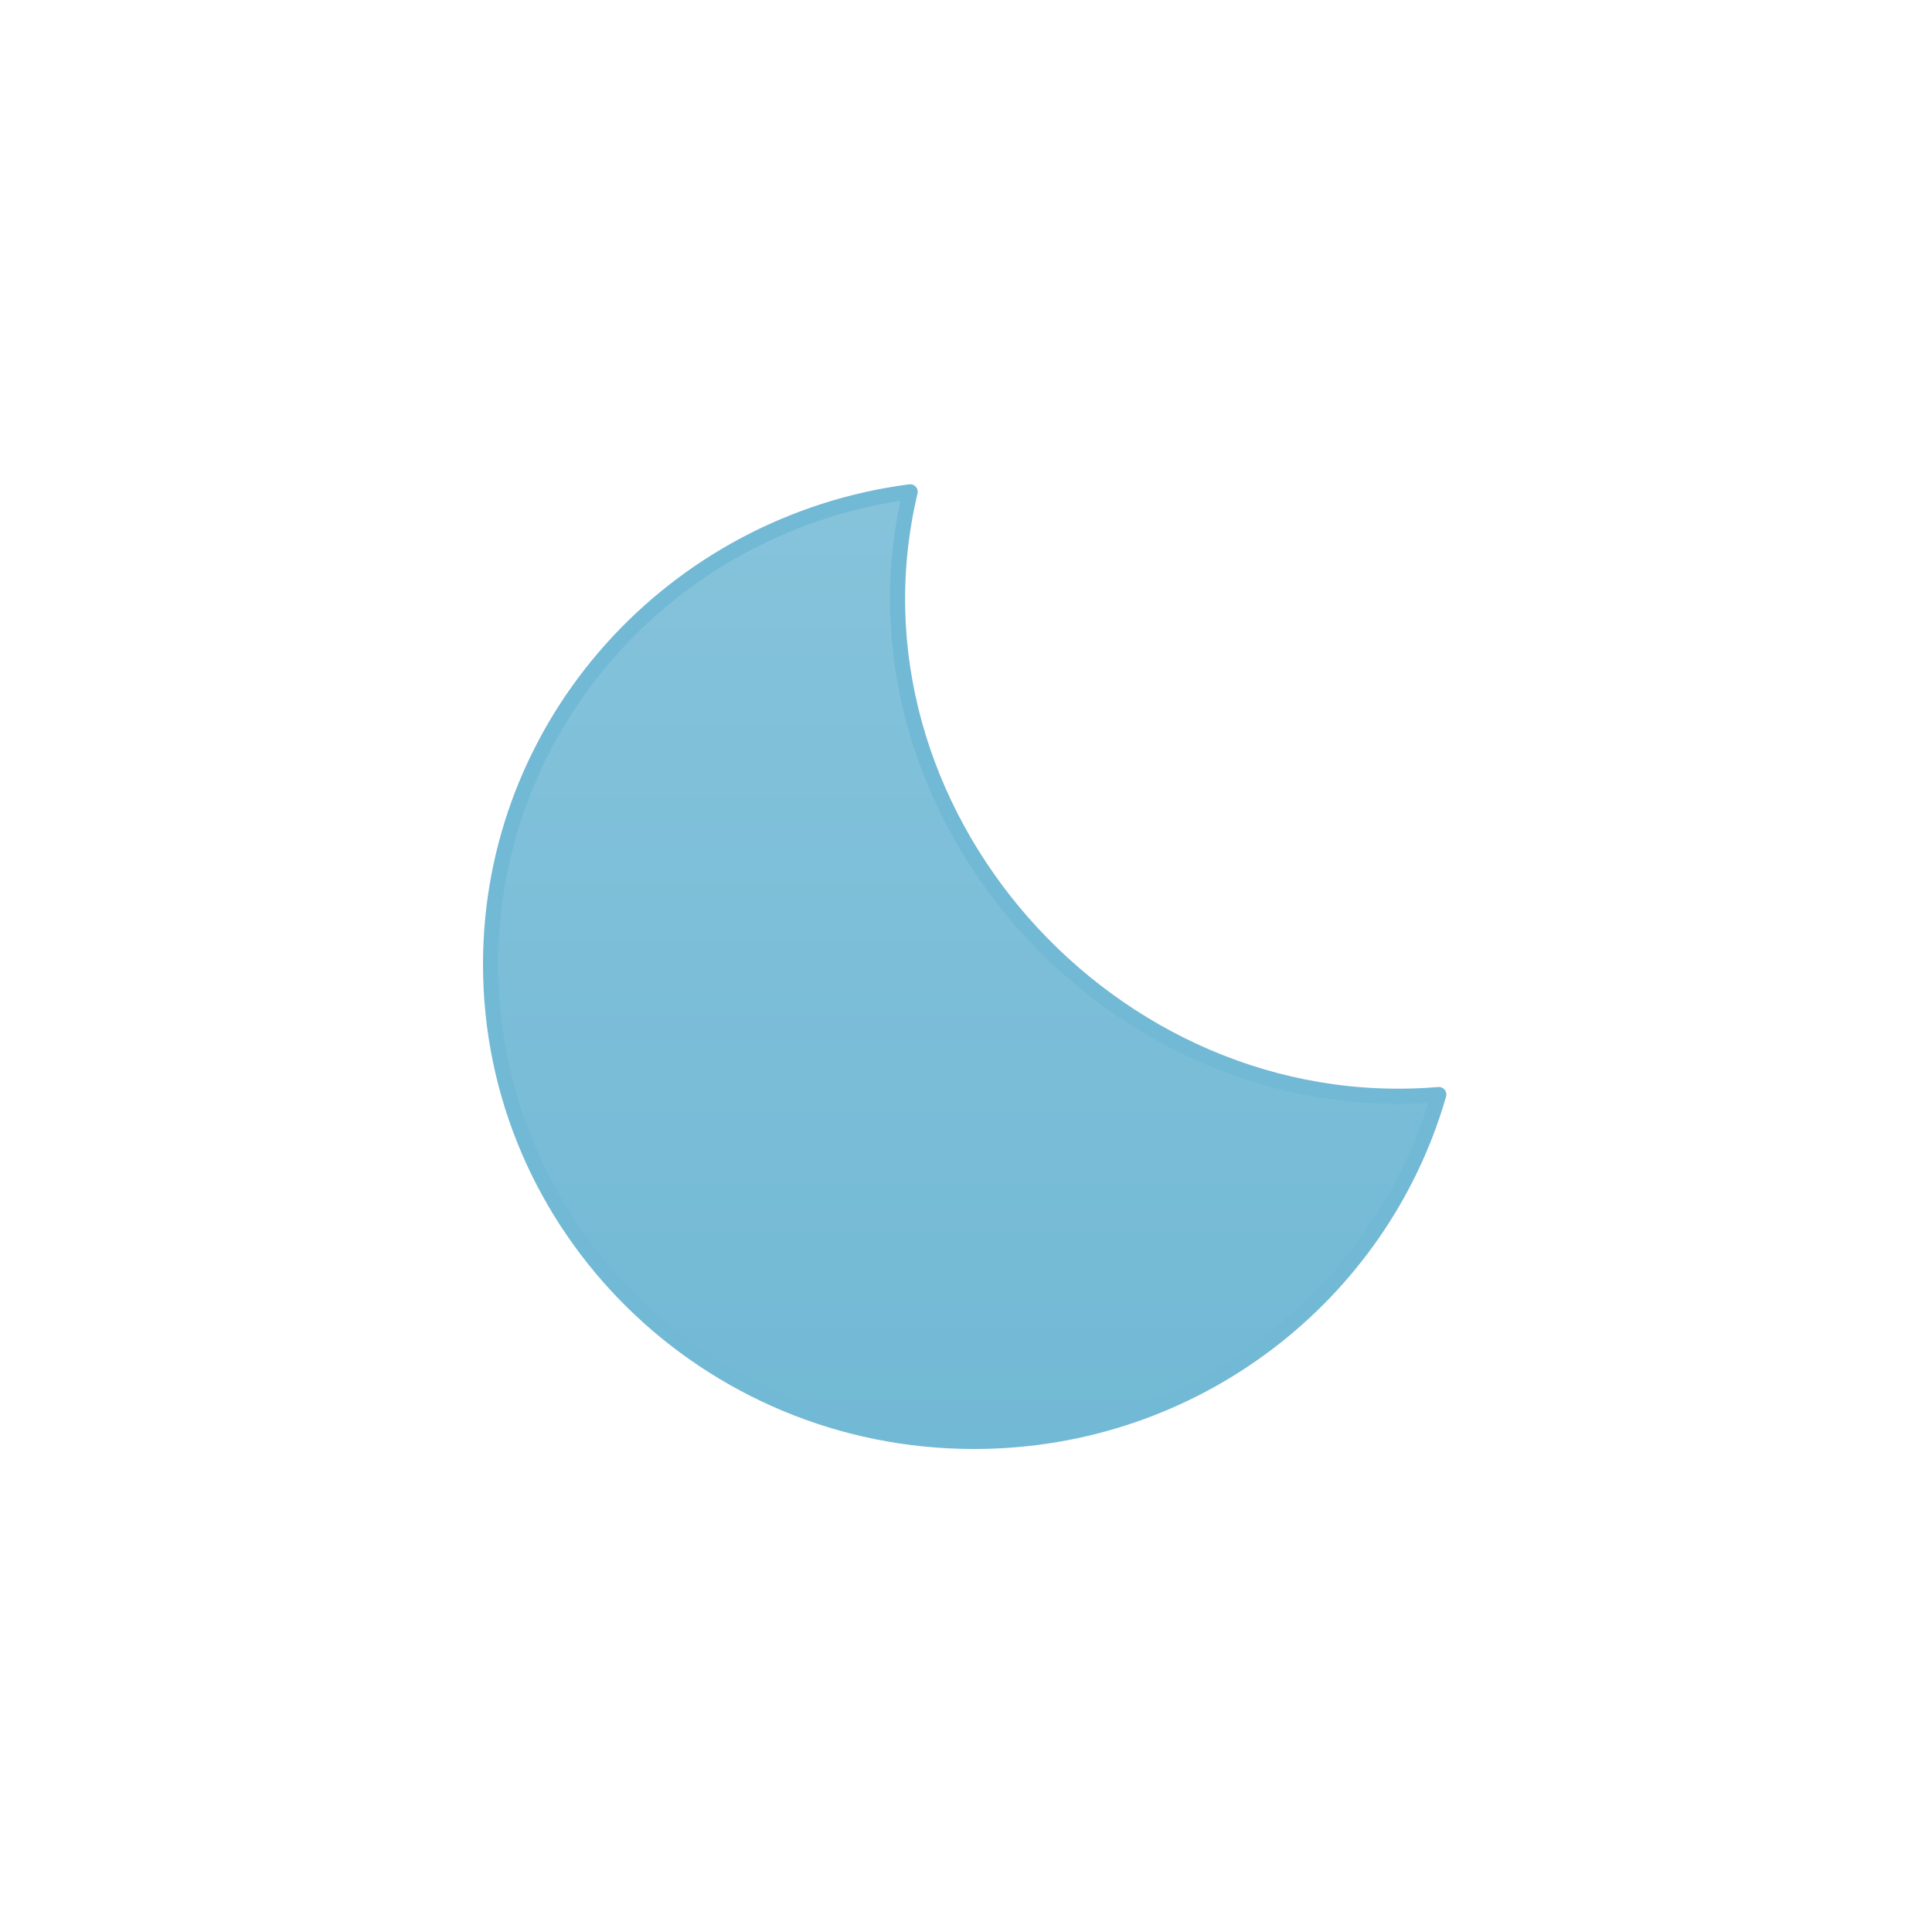
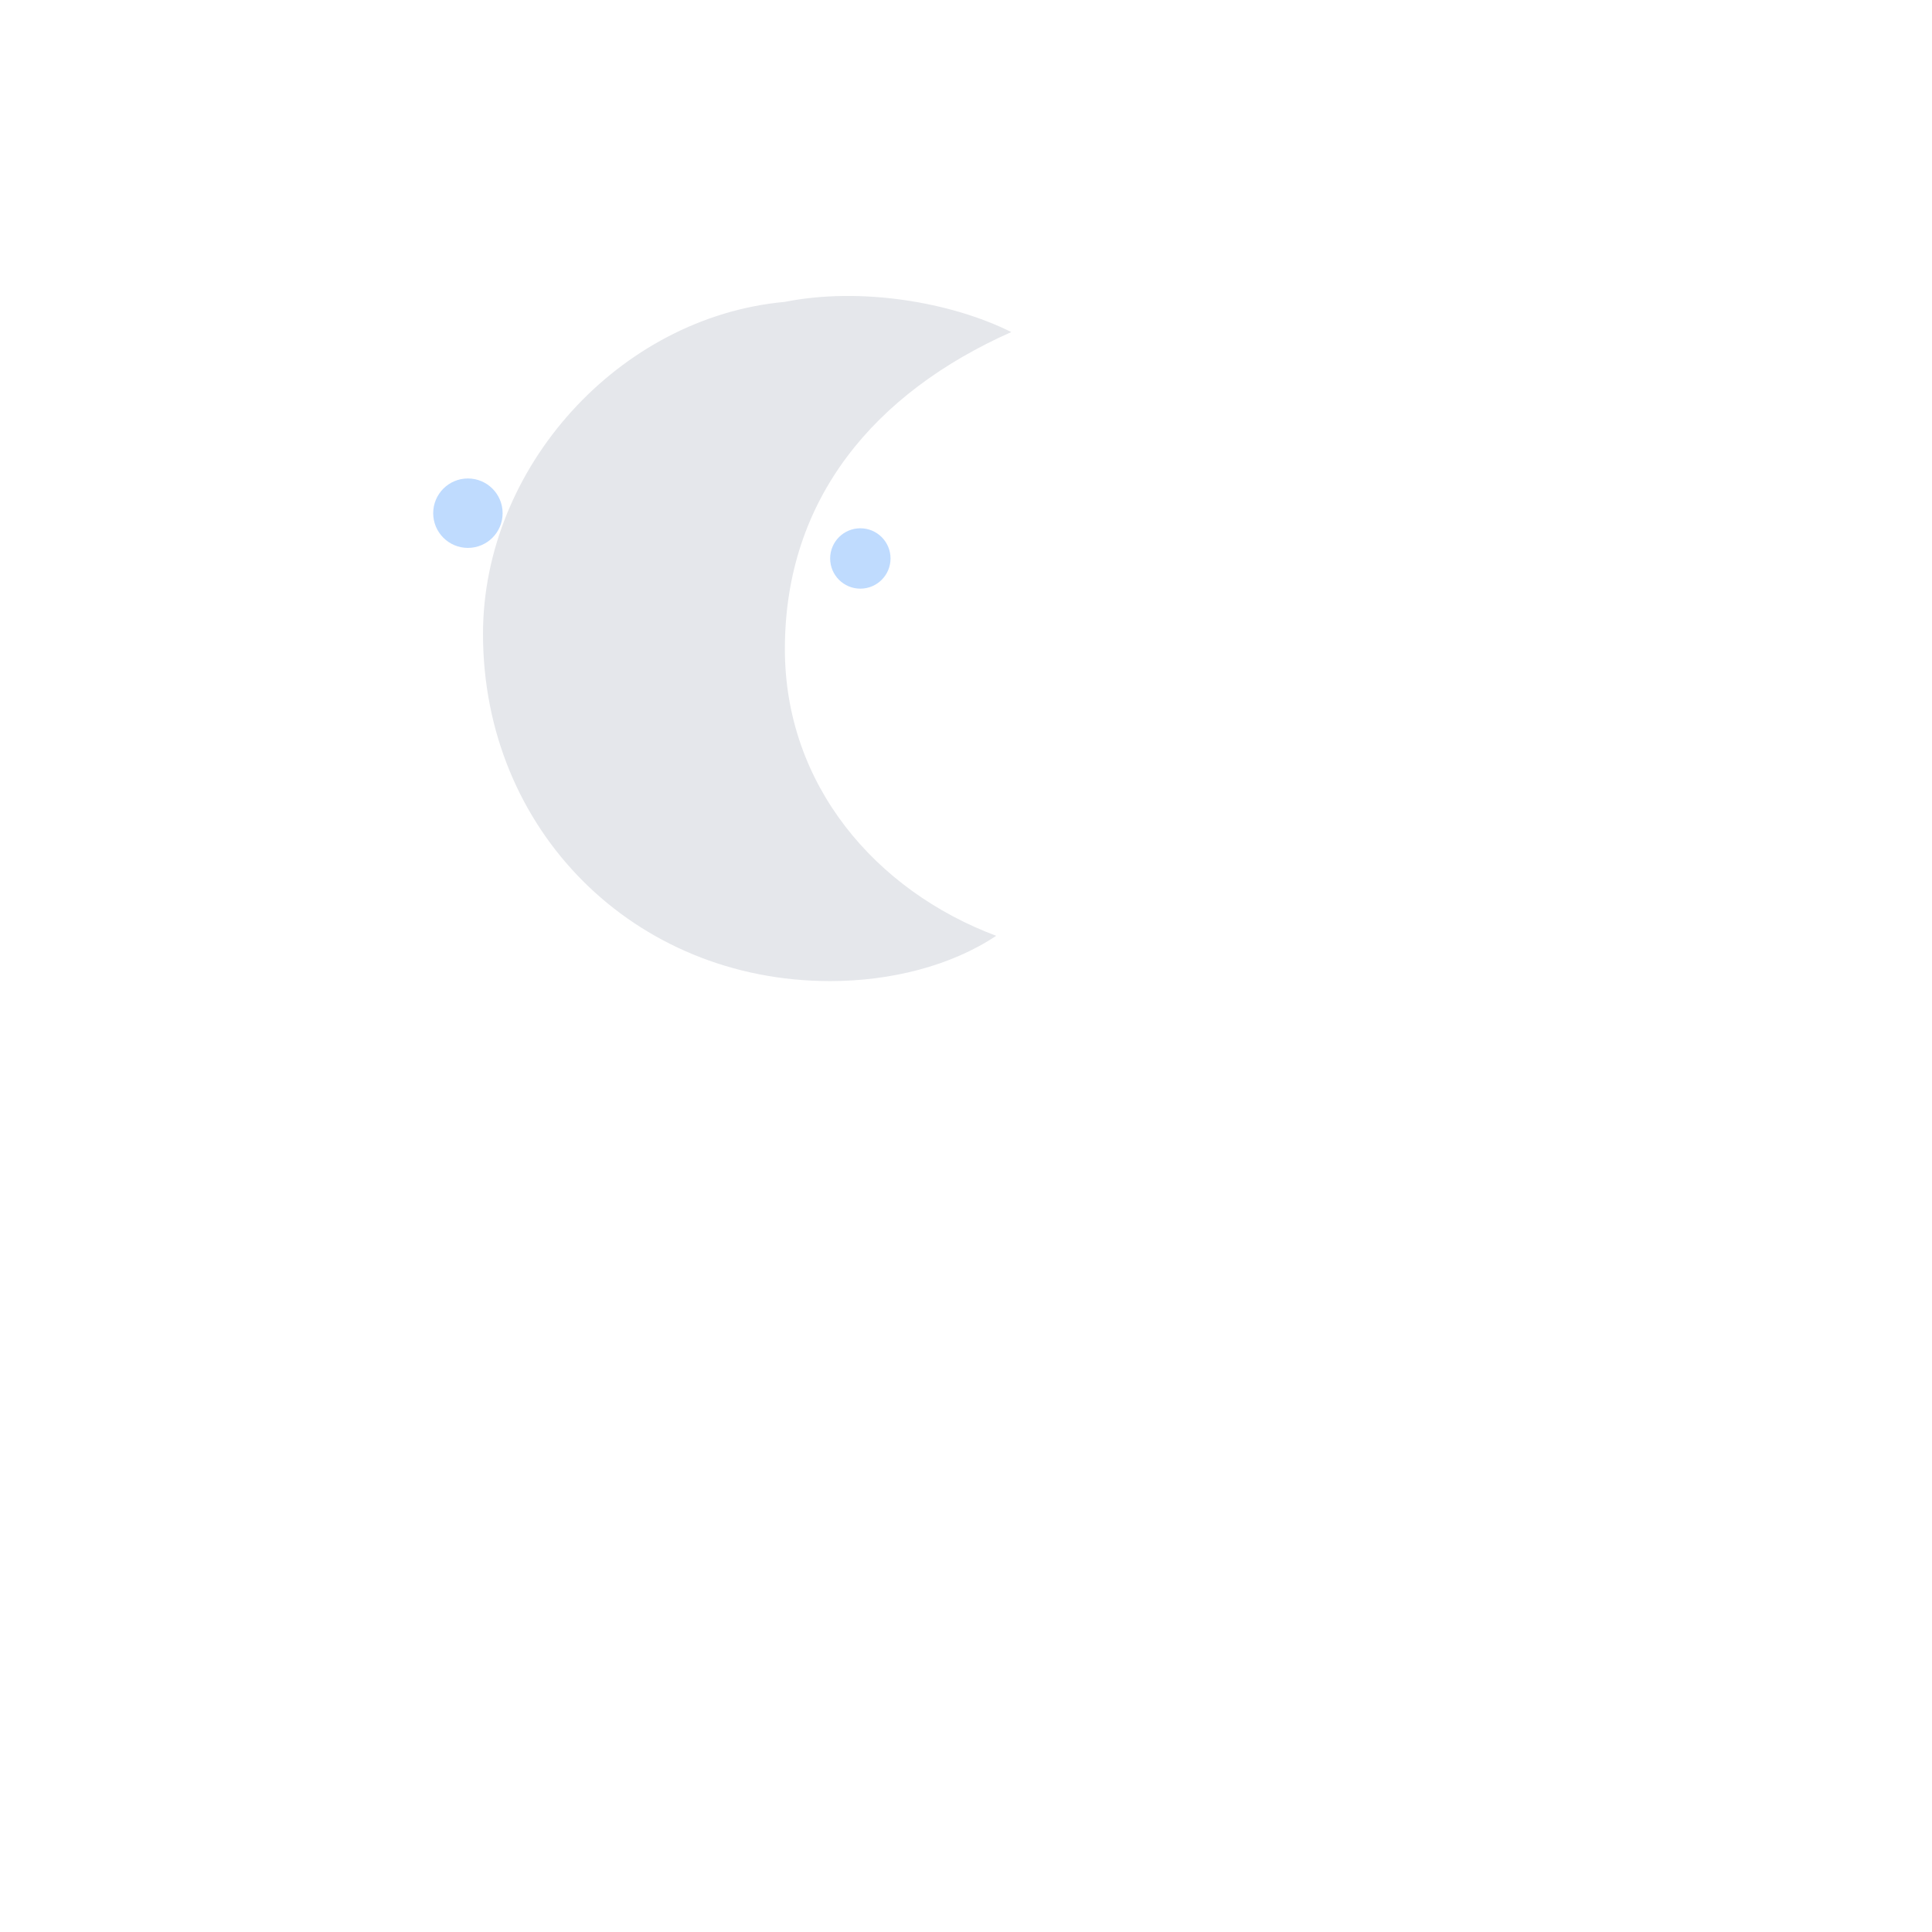
<svg xmlns="http://www.w3.org/2000/svg" viewBox="0 0 128 128" fill="none">
-   <g id="clear-night">
-     <g id="Moon">
-       <path id="Moon_2" d="M60.302 32.582C55.282 53.7 73.6 74.348 95.325 72.515C91.519 85.77 79.199 95.5 64.536 95.5C46.837 95.5 32.5 81.344 32.5 63.898C32.5 47.869 44.607 34.628 60.302 32.582Z" fill="url(#paint0_linear_1837_5080)" stroke="#72B9D5" stroke-linecap="round" stroke-linejoin="round" />
-     </g>
-   </g>
-   <defs>
-     <linearGradient id="paint0_linear_1837_5080" x1="64" y1="32" x2="64" y2="96" gradientUnits="userSpaceOnUse">
-       <stop stop-color="#86C3DB" />
-       <stop offset="1" stop-color="#72B9D5" />
-     </linearGradient>
-   </defs>
+   <path d="M52 20c-11 1-20 11-20 22 0 13 10 23 23 23 4 0 8-1 11-3-8-3-14-10-14-19 0-10 6-17 15-21-4-2-10-3-15-2z" fill="#E5E7EB" />
+   <circle cx="31" cy="34" r="2.3" fill="#BFDBFE" />
+   <circle cx="57" cy="37" r="2" fill="#BFDBFE" />
</svg>
